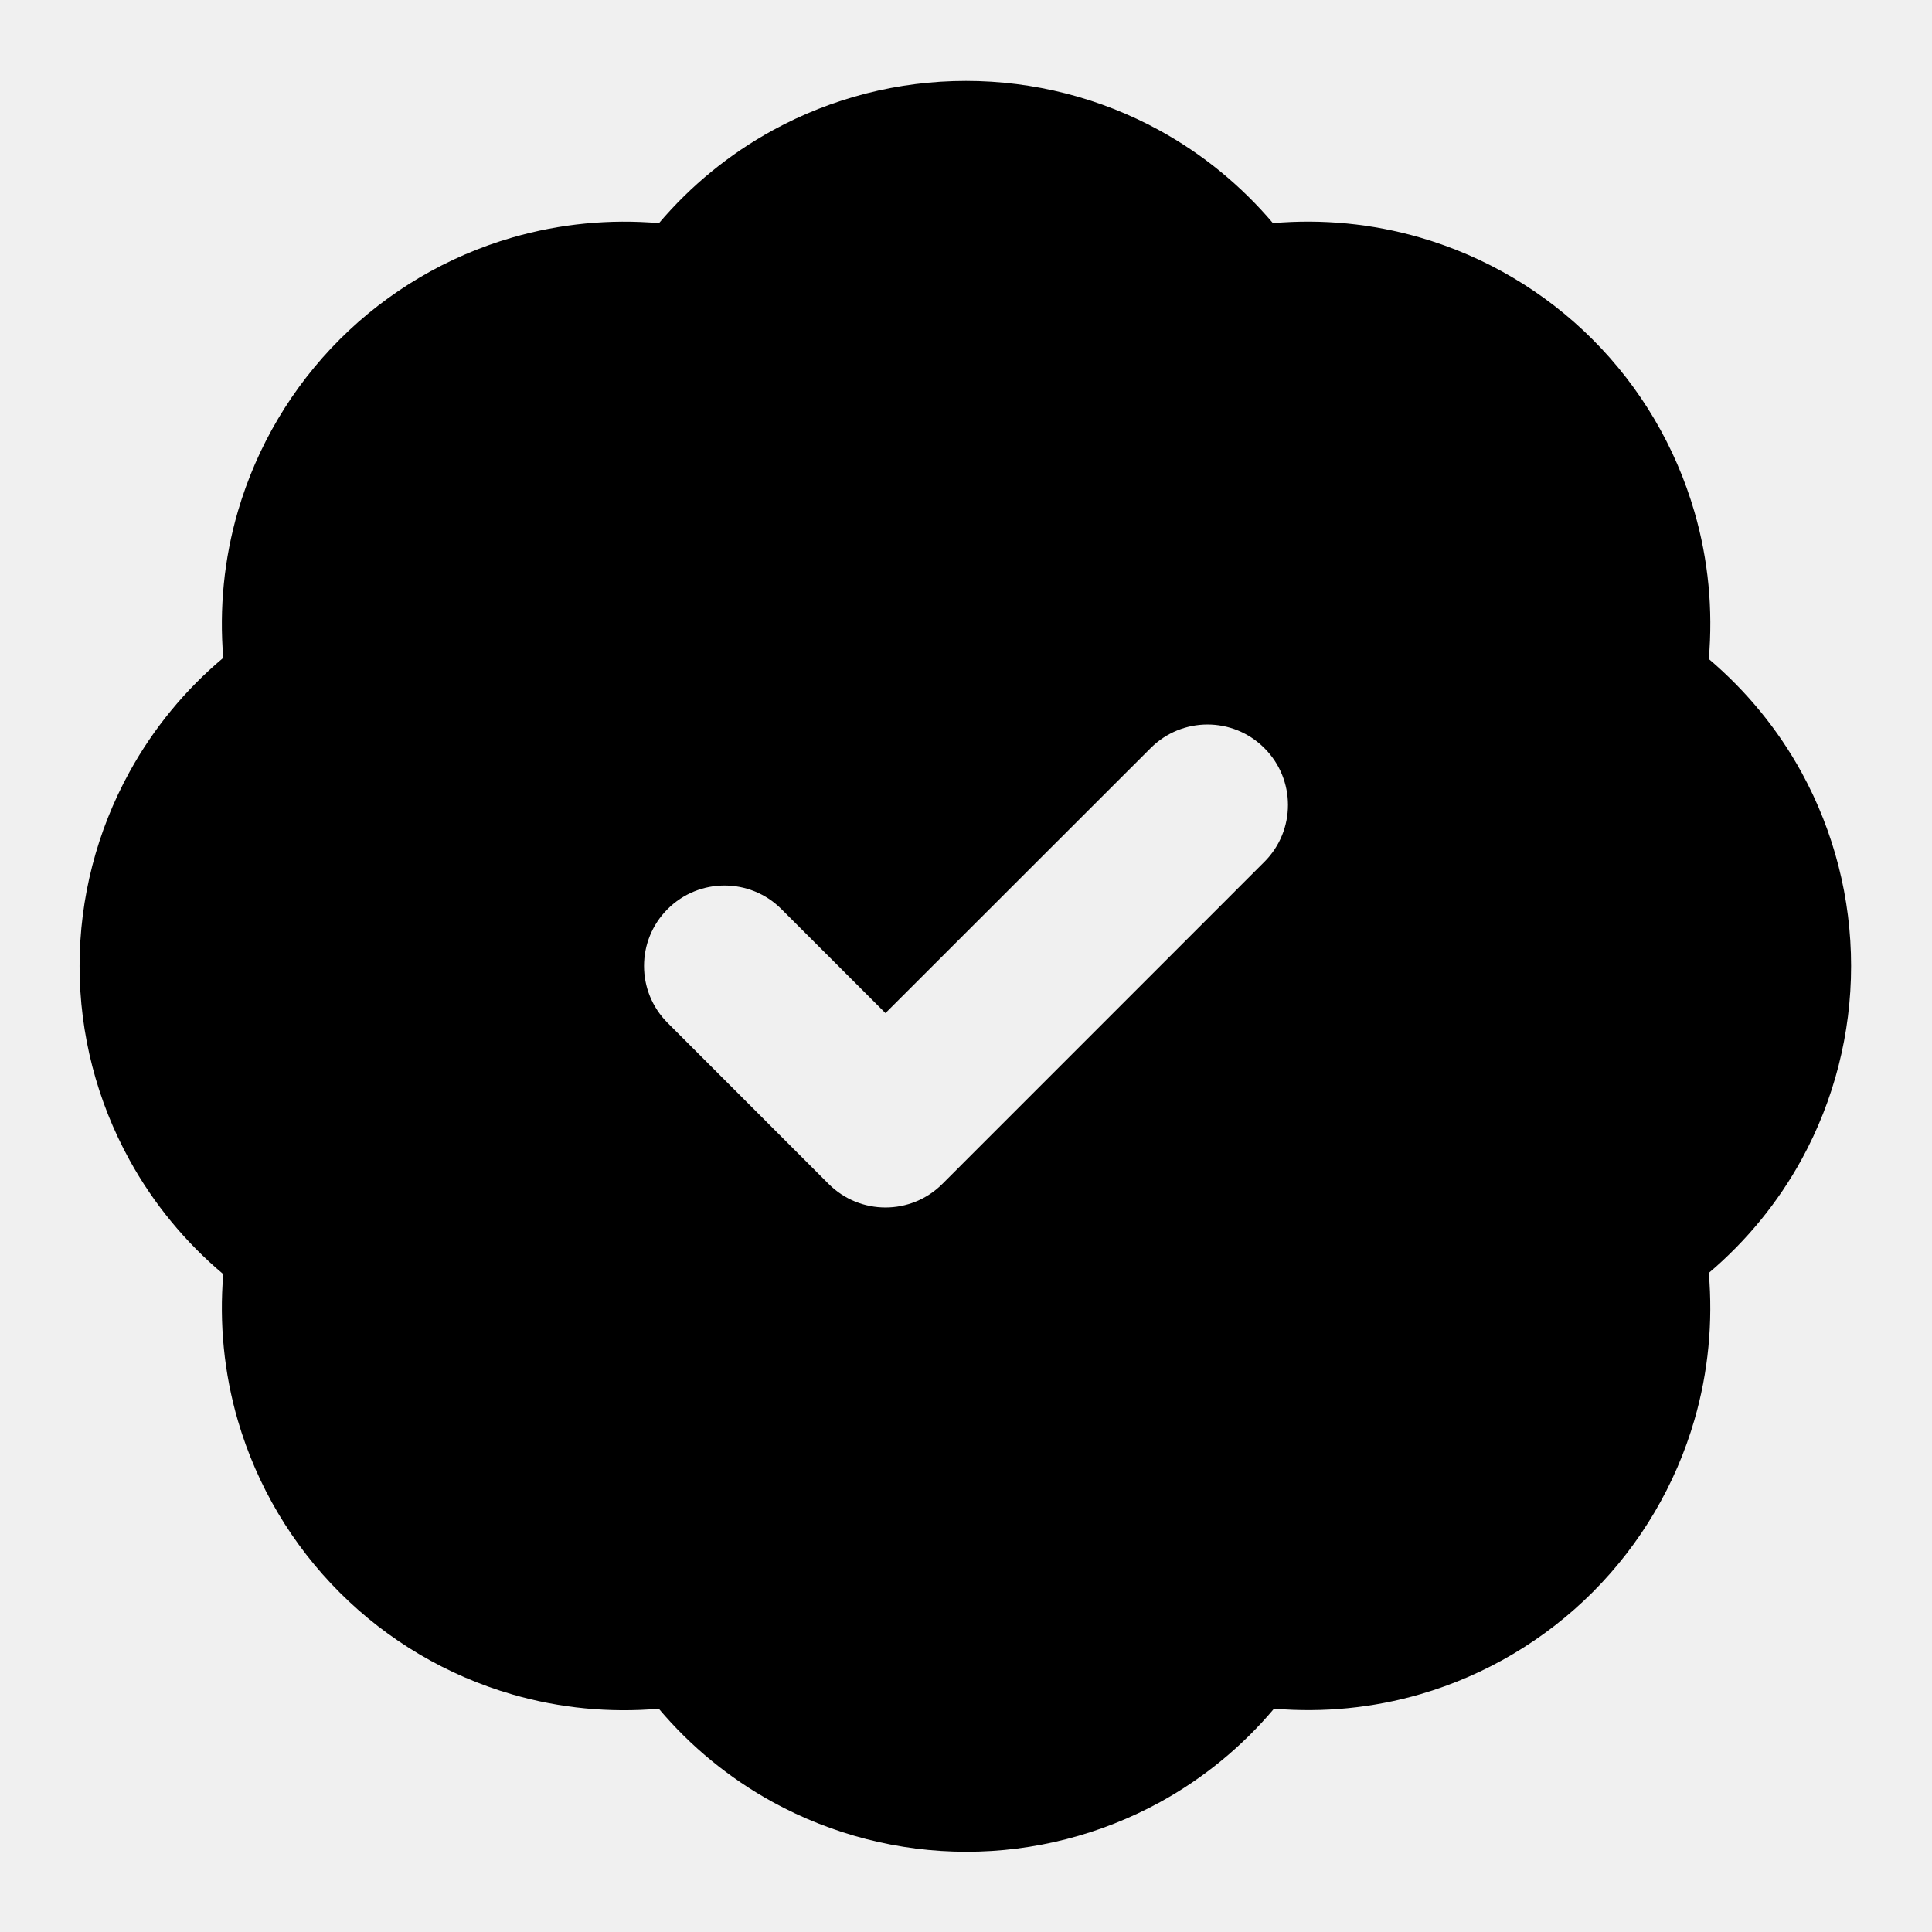
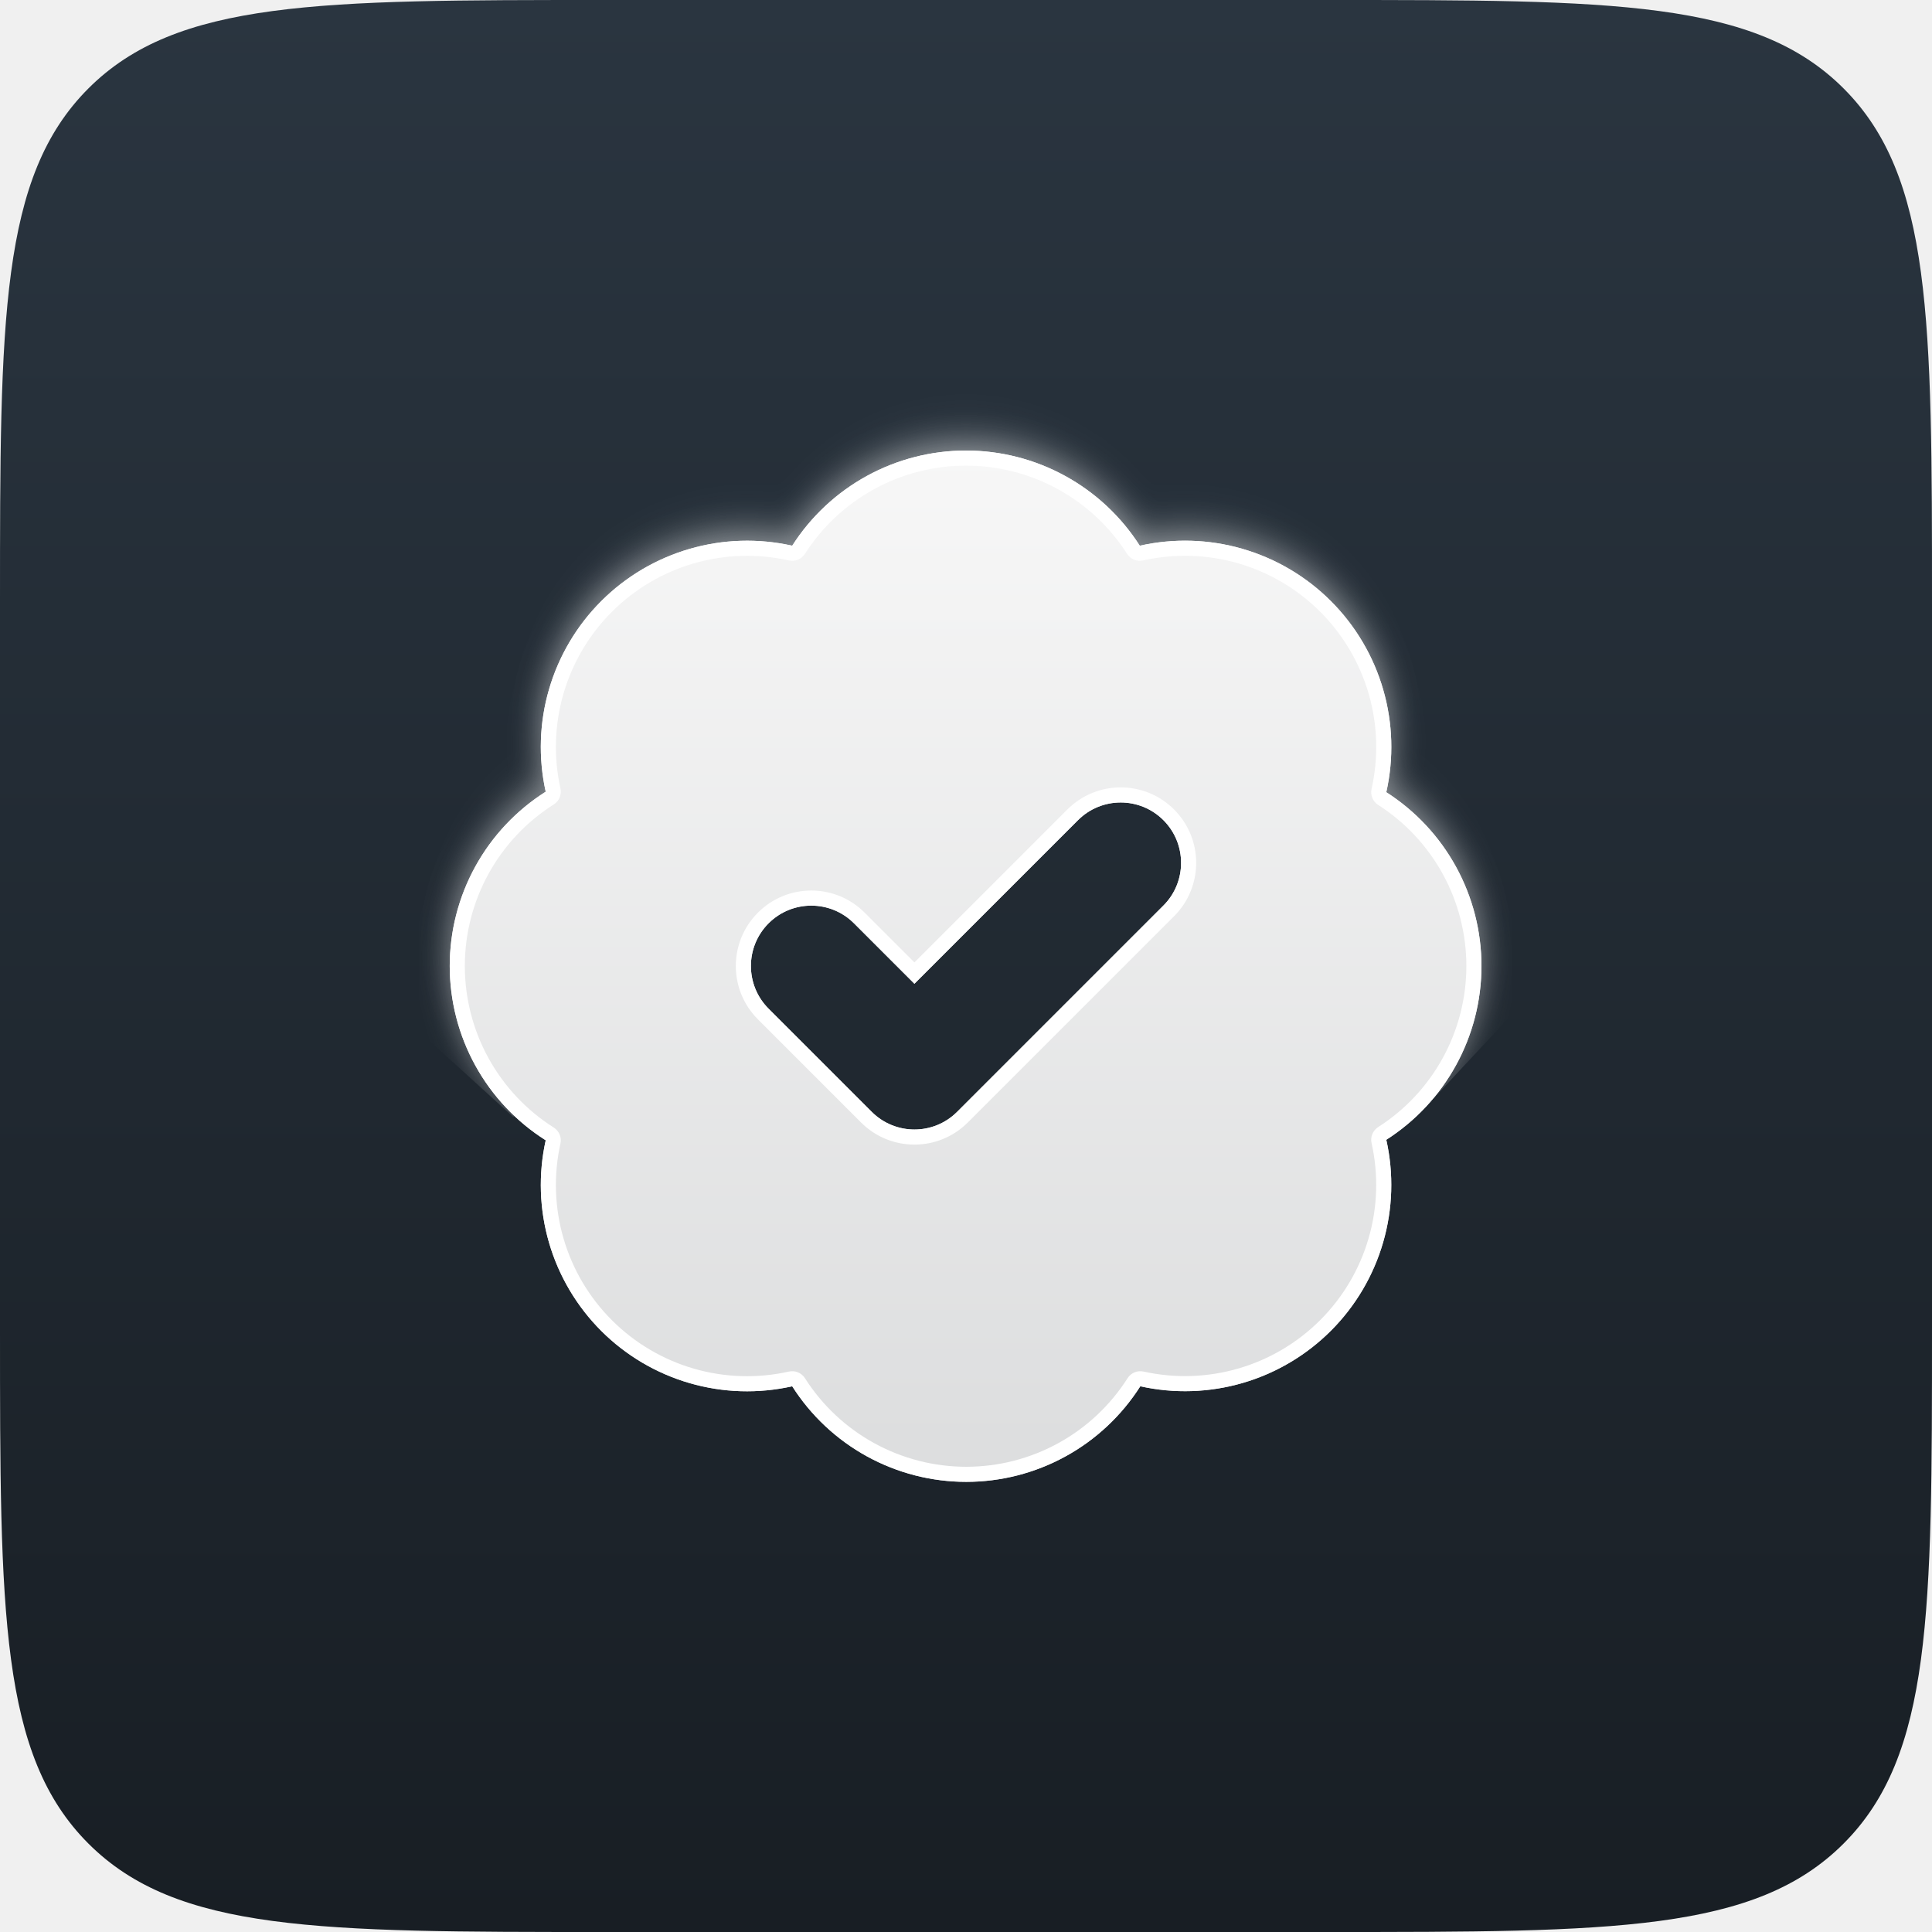
- <svg xmlns="http://www.w3.org/2000/svg" viewBox="0 0 32 32" fill="none">
-   <path d="M16 1.34C17.119 1.34 18.221 1.621 19.202 2.158C19.921 2.552 20.557 3.075 21.084 3.696C21.901 3.625 22.727 3.704 23.52 3.934C24.599 4.247 25.583 4.827 26.378 5.622C27.173 6.417 27.753 7.401 28.066 8.48C28.296 9.273 28.374 10.098 28.303 10.915C28.924 11.442 29.448 12.079 29.842 12.798C30.379 13.779 30.66 14.881 30.66 16C30.66 17.119 30.379 18.22 29.842 19.201C29.448 19.92 28.924 20.557 28.303 21.084C28.373 21.899 28.295 22.724 28.066 23.515C27.754 24.593 27.174 25.575 26.382 26.369C25.589 27.163 24.608 27.745 23.53 28.06C22.74 28.29 21.917 28.37 21.102 28.301C20.575 28.926 19.937 29.452 19.216 29.848C18.233 30.387 17.128 30.671 16.007 30.671C14.885 30.671 13.782 30.387 12.799 29.848C12.078 29.452 11.439 28.927 10.912 28.302C10.098 28.372 9.275 28.294 8.485 28.065C7.407 27.753 6.425 27.174 5.631 26.381C4.836 25.588 4.255 24.608 3.94 23.53C3.71 22.741 3.63 21.918 3.698 21.104C3.071 20.576 2.543 19.937 2.146 19.215C1.603 18.23 1.318 17.124 1.318 16C1.318 14.876 1.603 13.769 2.146 12.784C2.543 12.062 3.071 11.422 3.698 10.896C3.63 10.081 3.71 9.259 3.94 8.47C4.255 7.392 4.836 6.411 5.631 5.618C6.425 4.826 7.407 4.246 8.485 3.934C9.276 3.705 10.1 3.626 10.915 3.696C11.442 3.075 12.08 2.552 12.799 2.158C13.78 1.621 14.881 1.34 16 1.34ZM20.942 12.391C20.422 11.87 19.578 11.87 19.058 12.391L14.666 16.78L12.942 15.057C12.422 14.537 11.578 14.537 11.058 15.057C10.537 15.577 10.537 16.422 11.058 16.942L13.724 19.609C14.244 20.13 15.089 20.13 15.609 19.609L20.942 14.275C21.463 13.755 21.463 12.911 20.942 12.391Z" fill="black" />
+ <svg xmlns="http://www.w3.org/2000/svg" width="256" height="256" viewBox="0 0 256 256" fill="none">
+   <g clip-path="url(#clip0_4118_4285)">
+     <path d="M0 80C0 42.288 0 23.431 11.716 11.716C23.431 0 42.288 0 80 0H176C213.712 0 232.569 0 244.284 11.716C256 23.431 256 42.288 256 80V176C256 213.712 256 232.569 244.284 244.284C232.569 256 213.712 256 176 256H80C42.288 256 23.431 256 11.716 244.284C0 232.569 0 213.712 0 176V80Z" fill="url(#paint0_linear_4118_4285)" />
+     <g clip-path="url(#clip1_4118_4285)">
+       <mask id="mask0_4118_4285" style="mask-type:alpha" maskUnits="userSpaceOnUse" x="46" y="45" width="165" height="103">
+         <path d="M46 128L68 148L132.5 90L157 103.5L190 145.5L211 123L169.5 45.5H84L46 128Z" fill="#D9D9D9" />
+       </mask>
+       <g mask="url(#mask0_4118_4285)">
+         <g filter="url(#filter0_f_4118_4285)">
+           <path d="M128 56C132.588 56 137.103 57.155 141.127 59.358C145.151 61.562 148.557 64.744 151.028 68.609C155.526 67.598 160.206 67.741 164.634 69.024C169.061 70.308 173.092 72.69 176.352 75.949C179.611 79.209 181.993 83.24 183.276 87.667C184.56 92.094 184.703 96.775 183.691 101.272C187.557 103.744 190.738 107.149 192.941 111.174C195.145 115.198 196.301 119.713 196.301 124.301C196.301 128.889 195.145 133.403 192.941 137.428C190.738 141.452 187.557 144.857 183.691 147.329C184.698 151.82 184.555 156.492 183.274 160.912C181.994 165.333 179.619 169.359 176.368 172.616C173.117 175.874 169.096 178.257 164.679 179.547C160.261 180.836 155.589 180.99 151.097 179.992C148.628 183.873 145.221 187.068 141.189 189.281C137.158 191.495 132.633 192.655 128.034 192.655C123.435 192.655 118.91 191.495 114.879 189.281C110.848 187.068 107.44 183.873 104.972 179.992C100.481 180.999 95.809 180.856 91.389 179.576C86.968 178.296 82.942 175.92 79.685 172.669C76.427 169.418 74.043 165.397 72.754 160.979C71.465 156.562 71.311 151.89 72.309 147.397C68.413 144.932 65.205 141.522 62.981 137.483C60.758 133.445 59.592 128.911 59.592 124.301C59.592 119.691 60.758 115.156 62.981 111.118C65.205 107.08 68.413 103.669 72.309 101.204C71.311 96.711 71.464 92.04 72.754 87.622C74.043 83.204 76.427 79.183 79.685 75.933C82.942 72.682 86.968 70.307 91.389 69.026C95.809 67.746 100.481 67.603 104.972 68.609C107.443 64.744 110.849 61.562 114.873 59.358C118.897 57.155 123.412 56 128 56ZM154.157 104.977C151.033 101.853 145.967 101.853 142.843 104.977L121.166 126.653L113.157 118.644C110.033 115.52 104.967 115.52 101.843 118.644C98.719 121.768 98.719 126.833 101.843 129.957L115.51 143.624C118.634 146.748 123.699 146.748 126.823 143.624L154.157 116.291C157.281 113.167 157.281 108.101 154.157 104.977Z" fill="url(#paint1_linear_4118_4285)" fill-opacity="0.1" />
+         </g>
+         <g filter="url(#filter1_f_4118_4285)">
+           <path d="M128 59C132.588 59 137.103 60.155 141.127 62.358C145.151 64.562 148.557 67.744 151.028 71.609C155.526 70.598 160.206 70.741 164.634 72.024C169.061 73.308 173.092 75.69 176.352 78.949C179.611 82.209 181.993 86.24 183.276 90.667C184.56 95.094 184.703 99.775 183.691 104.272C187.557 106.744 190.738 110.149 192.941 114.174C195.145 118.198 196.301 122.713 196.301 127.301C196.301 131.889 195.145 136.403 192.941 140.428C190.738 144.452 187.557 147.857 183.691 150.329C184.698 154.82 184.555 159.492 183.274 163.912C181.994 168.333 179.619 172.359 176.368 175.616C173.117 178.874 169.096 181.257 164.679 182.547C160.261 183.836 155.589 183.99 151.097 182.992C148.628 186.873 145.221 190.068 141.189 192.281C137.158 194.495 132.633 195.655 128.034 195.655C123.435 195.655 118.91 194.495 114.879 192.281C110.848 190.068 107.44 186.873 104.972 182.992C100.481 183.999 95.809 183.856 91.389 182.576C86.968 181.296 82.942 178.92 79.685 175.669C76.427 172.418 74.043 168.397 72.754 163.979C71.465 159.562 71.311 154.89 72.309 150.397C68.413 147.932 65.205 144.522 62.981 140.483C60.758 136.445 59.592 131.911 59.592 127.301C59.592 122.691 60.758 118.156 62.981 114.118C65.205 110.08 68.413 106.669 72.309 104.204C71.311 99.711 71.464 95.04 72.754 90.622C74.043 86.204 76.427 82.183 79.685 78.933C82.942 75.682 86.968 73.307 91.389 72.026C95.809 70.746 100.481 70.603 104.972 71.609C107.443 67.744 110.849 64.562 114.873 62.358C118.897 60.155 123.412 59 128 59ZM154.157 107.977C151.033 104.853 145.967 104.853 142.843 107.977L121.166 129.653L113.157 121.644C110.033 118.52 104.967 118.52 101.843 121.644C98.719 124.768 98.719 129.833 101.843 132.957L115.51 146.624C118.634 149.748 123.699 149.748 126.823 146.624L154.157 119.291C157.281 116.167 157.281 111.101 154.157 107.977Z" fill="url(#paint2_linear_4118_4285)" fill-opacity="0.45" />
+         </g>
+       </g>
+     </g>
+     <mask id="path-5-inside-1_4118_4285" fill="white">
+       <path d="M128 59.699C132.588 59.699 137.103 60.854 141.127 63.058C145.151 65.261 148.557 68.443 151.028 72.309C155.526 71.297 160.206 71.44 164.634 72.724C169.061 74.007 173.092 76.389 176.352 79.648C179.611 82.908 181.993 86.939 183.276 91.366C184.56 95.794 184.703 100.474 183.691 104.972C187.557 107.443 190.738 110.849 192.941 114.873C195.145 118.897 196.301 123.412 196.301 128C196.301 132.588 195.145 137.102 192.941 141.127C190.738 145.151 187.557 148.557 183.691 151.028C184.698 155.519 184.555 160.191 183.274 164.611C181.994 169.032 179.619 173.058 176.368 176.315C173.117 179.573 169.096 181.957 164.679 183.246C160.261 184.536 155.589 184.689 151.097 183.691C148.628 187.572 145.221 190.767 141.189 192.98C137.158 195.194 132.633 196.354 128.034 196.354C123.435 196.354 118.91 195.194 114.879 192.98C110.848 190.767 107.44 187.572 104.972 183.691C100.481 184.698 95.809 184.555 91.389 183.275C86.968 181.995 82.942 179.619 79.685 176.368C76.427 173.117 74.043 169.096 72.754 164.679C71.465 160.261 71.311 155.589 72.309 151.097C68.413 148.632 65.205 145.221 62.981 141.183C60.758 137.144 59.592 132.61 59.592 128C59.592 123.39 60.758 118.856 62.981 114.817C65.205 110.779 68.413 107.368 72.309 104.903C71.311 100.411 71.464 95.739 72.754 91.321C74.043 86.903 76.427 82.883 79.685 79.632C82.942 76.381 86.968 74.006 91.389 72.726C95.809 71.445 100.481 71.302 104.972 72.309C107.443 68.443 110.849 65.261 114.873 63.058C118.897 60.854 123.412 59.699 128 59.699ZM154.157 108.676C151.033 105.552 145.967 105.552 142.843 108.676L121.166 130.353L113.157 122.343C110.033 119.219 104.967 119.219 101.843 122.343C98.719 125.467 98.719 130.532 101.843 133.656L115.51 147.323C118.634 150.447 123.699 150.447 126.823 147.323L154.157 119.99C157.281 116.866 157.281 111.8 154.157 108.676Z" />
+     </mask>
+     <path d="M128 59.699C132.588 59.699 137.103 60.854 141.127 63.058C145.151 65.261 148.557 68.443 151.028 72.309C155.526 71.297 160.206 71.44 164.634 72.724C169.061 74.007 173.092 76.389 176.352 79.648C179.611 82.908 181.993 86.939 183.276 91.366C184.56 95.794 184.703 100.474 183.691 104.972C187.557 107.443 190.738 110.849 192.941 114.873C195.145 118.897 196.301 123.412 196.301 128C196.301 132.588 195.145 137.102 192.941 141.127C190.738 145.151 187.557 148.557 183.691 151.028C184.698 155.519 184.555 160.191 183.274 164.611C181.994 169.032 179.619 173.058 176.368 176.315C173.117 179.573 169.096 181.957 164.679 183.246C160.261 184.536 155.589 184.689 151.097 183.691C148.628 187.572 145.221 190.767 141.189 192.98C137.158 195.194 132.633 196.354 128.034 196.354C123.435 196.354 118.91 195.194 114.879 192.98C110.848 190.767 107.44 187.572 104.972 183.691C100.481 184.698 95.809 184.555 91.389 183.275C86.968 181.995 82.942 179.619 79.685 176.368C76.427 173.117 74.043 169.096 72.754 164.679C71.465 160.261 71.311 155.589 72.309 151.097C68.413 148.632 65.205 145.221 62.981 141.183C60.758 137.144 59.592 132.61 59.592 128C59.592 123.39 60.758 118.856 62.981 114.817C65.205 110.779 68.413 107.368 72.309 104.903C71.311 100.411 71.464 95.739 72.754 91.321C74.043 86.903 76.427 82.883 79.685 79.632C82.942 76.381 86.968 74.006 91.389 72.726C95.809 71.445 100.481 71.302 104.972 72.309C107.443 68.443 110.849 65.261 114.873 63.058C118.897 60.854 123.412 59.699 128 59.699ZM154.157 108.676C151.033 105.552 145.967 105.552 142.843 108.676L121.166 130.353L113.157 122.343C110.033 119.219 104.967 119.219 101.843 122.343C98.719 125.467 98.719 130.532 101.843 133.656L115.51 147.323C118.634 150.447 123.699 150.447 126.823 147.323L154.157 119.99C157.281 116.866 157.281 111.8 154.157 108.676Z" fill="url(#paint3_linear_4118_4285)" />
+     <path d="M128 59.699L128 57.699H128V59.699ZM141.127 63.058L142.087 61.303L142.087 61.303L141.127 63.058ZM151.028 72.309L149.343 73.386C149.797 74.095 150.646 74.445 151.467 74.26L151.028 72.309ZM164.634 72.724L165.191 70.803L165.191 70.803L164.634 72.724ZM176.352 79.648L177.766 78.234V78.234L176.352 79.648ZM183.276 91.366L185.197 90.809L185.197 90.809L183.276 91.366ZM183.691 104.972L181.74 104.533C181.555 105.354 181.905 106.203 182.614 106.657L183.691 104.972ZM192.941 114.873L194.696 113.913L194.696 113.913L192.941 114.873ZM196.301 128H198.301V128L196.301 128ZM192.941 141.127L194.696 142.087V142.087L192.941 141.127ZM183.691 151.028L182.614 149.343C181.905 149.797 181.556 150.645 181.74 151.466L183.691 151.028ZM183.274 164.611L185.195 165.168V165.168L183.274 164.611ZM176.368 176.315L177.784 177.728V177.728L176.368 176.315ZM164.679 183.246L165.239 185.166H165.239L164.679 183.246ZM151.097 183.691L151.53 181.739C150.709 181.557 149.861 181.908 149.409 182.618L151.097 183.691ZM141.189 192.98L142.152 194.734L142.152 194.734L141.189 192.98ZM128.034 196.354V198.354H128.034L128.034 196.354ZM114.879 192.98L113.916 194.734H113.916L114.879 192.98ZM104.972 183.691L106.659 182.618C106.207 181.907 105.357 181.555 104.534 181.74L104.972 183.691ZM91.389 183.275L90.832 185.196L90.832 185.196L91.389 183.275ZM79.685 176.368L78.272 177.784L78.272 177.784L79.685 176.368ZM72.754 164.679L70.834 165.239L70.834 165.239L72.754 164.679ZM72.309 151.097L74.261 151.53C74.444 150.707 74.091 149.858 73.378 149.407L72.309 151.097ZM62.981 141.183L61.229 142.147L61.229 142.147L62.981 141.183ZM59.592 128L57.592 128V128H59.592ZM62.981 114.817L61.229 113.853H61.229L62.981 114.817ZM72.309 104.903L73.378 106.593C74.091 106.142 74.444 105.293 74.261 104.47L72.309 104.903ZM72.754 91.321L70.834 90.761L70.834 90.761L72.754 91.321ZM79.685 79.632L78.272 78.216V78.216L79.685 79.632ZM91.389 72.726L90.832 70.805L90.832 70.805L91.389 72.726ZM104.972 72.309L104.534 74.26C105.355 74.444 106.203 74.095 106.657 73.386L104.972 72.309ZM114.873 63.058L113.913 61.303L113.913 61.303L114.873 63.058ZM154.157 108.676L155.571 107.262L155.571 107.262L154.157 108.676ZM142.843 108.676L141.429 107.262L141.429 107.262L142.843 108.676ZM121.166 130.353L119.752 131.767C120.127 132.142 120.636 132.353 121.166 132.353C121.696 132.353 122.205 132.142 122.58 131.767L121.166 130.353ZM113.157 122.343L114.572 120.929L114.571 120.929L113.157 122.343ZM101.843 122.343L100.429 120.929L100.429 120.929L101.843 122.343ZM101.843 133.656L100.428 135.07L100.429 135.07L101.843 133.656ZM115.51 147.323L116.924 145.909L115.51 147.323ZM126.823 147.323L128.237 148.737L128.237 148.737L126.823 147.323ZM154.157 119.99L155.571 121.404L155.571 121.404L154.157 119.99ZM128 59.699L128 61.699C132.252 61.699 136.437 62.77 140.166 64.812L141.127 63.058L142.087 61.303C137.769 58.939 132.924 57.699 128 57.699L128 59.699ZM141.127 63.058L140.166 64.812C143.896 66.854 147.052 69.803 149.343 73.386L151.028 72.309L152.713 71.231C150.061 67.083 146.407 63.668 142.087 61.303L141.127 63.058ZM151.028 72.309L151.467 74.26C155.635 73.323 159.973 73.455 164.077 74.645L164.634 72.724L165.191 70.803C160.439 69.425 155.416 69.272 150.59 70.357L151.028 72.309ZM164.634 72.724L164.077 74.645C168.18 75.834 171.916 78.042 174.937 81.063L176.352 79.648L177.766 78.234C174.268 74.736 169.942 72.18 165.191 70.803L164.634 72.724ZM176.352 79.648L174.937 81.063C177.958 84.084 180.166 87.82 181.355 91.923L183.276 91.366L185.197 90.809C183.82 86.058 181.264 81.732 177.766 78.234L176.352 79.648ZM183.276 91.366L181.355 91.923C182.545 96.027 182.677 100.365 181.74 104.533L183.691 104.972L185.643 105.41C186.728 100.584 186.575 95.561 185.197 90.809L183.276 91.366ZM183.691 104.972L182.614 106.657C186.197 108.947 189.145 112.104 191.187 115.834L192.941 114.873L194.696 113.913C192.331 109.594 188.917 105.939 184.769 103.287L183.691 104.972ZM192.941 114.873L191.187 115.834C193.23 119.564 194.301 123.748 194.301 128L196.301 128L198.301 128C198.301 123.076 197.06 118.231 194.696 113.913L192.941 114.873ZM196.301 128H194.301C194.301 132.252 193.23 136.436 191.187 140.166L192.941 141.127L194.696 142.087C197.06 137.769 198.301 132.924 198.301 128H196.301ZM192.941 141.127L191.187 140.166C189.145 143.897 186.197 147.053 182.614 149.343L183.691 151.028L184.769 152.713C188.917 150.061 192.331 146.406 194.696 142.087L192.941 141.127ZM183.691 151.028L181.74 151.466C182.673 155.628 182.54 159.958 181.353 164.055L183.274 164.611L185.195 165.168C186.569 160.424 186.723 155.41 185.643 150.591L183.691 151.028ZM183.274 164.611L181.353 164.055C180.167 168.152 177.965 171.884 174.952 174.903L176.368 176.315L177.784 177.728C181.273 174.232 183.822 169.911 185.195 165.168L183.274 164.611ZM176.368 176.315L174.952 174.903C171.94 177.922 168.213 180.131 164.118 181.326L164.679 183.246L165.239 185.166C169.98 183.782 174.295 181.224 177.784 177.728L176.368 176.315ZM164.679 183.246L164.118 181.326C160.024 182.521 155.694 182.663 151.53 181.739L151.097 183.691L150.663 185.644C155.485 186.714 160.498 186.55 165.239 185.166L164.679 183.246ZM151.097 183.691L149.409 182.618C147.121 186.214 143.963 189.176 140.227 191.227L141.189 192.98L142.152 194.734C146.478 192.358 150.135 188.929 152.784 184.765L151.097 183.691ZM141.189 192.98L140.227 191.227C136.491 193.279 132.297 194.354 128.034 194.354L128.034 196.354L128.034 198.354C132.97 198.354 137.826 197.109 142.152 194.734L141.189 192.98ZM128.034 196.354V194.354C123.772 194.354 119.578 193.279 115.841 191.227L114.879 192.98L113.916 194.734C118.243 197.109 123.099 198.354 128.034 198.354V196.354ZM114.879 192.98L115.841 191.227C112.105 189.176 108.947 186.215 106.659 182.618L104.972 183.691L103.284 184.765C105.933 188.929 109.59 192.358 113.916 194.734L114.879 192.98ZM104.972 183.691L104.534 181.74C100.372 182.673 96.042 182.541 91.945 181.354L91.389 183.275L90.832 185.196C95.576 186.57 100.59 186.723 105.409 185.643L104.972 183.691ZM91.389 183.275L91.945 181.354C87.848 180.168 84.117 177.965 81.097 174.952L79.685 176.368L78.272 177.784C81.768 181.272 86.088 183.823 90.832 185.196L91.389 183.275ZM79.685 176.368L81.097 174.952C78.078 171.94 75.869 168.213 74.674 164.118L72.754 164.679L70.834 165.239C72.218 169.98 74.776 174.295 78.272 177.784L79.685 176.368ZM72.754 164.679L74.674 164.118C73.479 160.024 73.337 155.694 74.261 151.53L72.309 151.097L70.356 150.663C69.286 155.485 69.45 160.498 70.834 165.239L72.754 164.679ZM72.309 151.097L73.378 149.407C69.768 147.122 66.794 143.961 64.734 140.218L62.981 141.183L61.229 142.147C63.615 146.481 67.059 150.141 71.239 152.787L72.309 151.097ZM62.981 141.183L64.734 140.218C62.673 136.475 61.592 132.272 61.592 128H59.592H57.592C57.592 132.947 58.844 137.814 61.229 142.147L62.981 141.183ZM59.592 128L61.592 128C61.592 123.728 62.673 119.525 64.734 115.782L62.981 114.817L61.229 113.853C58.843 118.186 57.592 123.053 57.592 128L59.592 128ZM62.981 114.817L64.734 115.782C66.794 112.039 69.768 108.878 73.378 106.593L72.309 104.903L71.239 103.213C67.059 105.859 63.615 109.519 61.229 113.853L62.981 114.817ZM72.309 104.903L74.261 104.47C73.337 100.306 73.479 95.976 74.674 91.882L72.754 91.321L70.834 90.761C69.45 95.502 69.286 100.515 70.356 105.337L72.309 104.903ZM72.754 91.321L74.674 91.882C75.869 87.787 78.078 84.06 81.097 81.047L79.685 79.632L78.272 78.216C74.776 81.705 72.218 86.02 70.834 90.761L72.754 91.321ZM79.685 79.632L81.097 81.047C84.116 78.035 87.848 75.833 91.945 74.647L91.389 72.726L90.832 70.805C86.089 72.178 81.768 74.727 78.272 78.216L79.685 79.632ZM91.389 72.726L91.945 74.647C96.042 73.46 100.372 73.327 104.534 74.26L104.972 72.309L105.409 70.357C100.59 69.277 95.576 69.431 90.832 70.805L91.389 72.726ZM104.972 72.309L106.657 73.386C108.948 69.803 112.104 66.854 115.834 64.812L114.873 63.058L113.913 61.303C109.593 63.668 105.939 67.083 103.287 71.231L104.972 72.309ZM114.873 63.058L115.834 64.812C119.563 62.77 123.748 61.699 128 61.699V59.699V57.699C123.076 57.699 118.231 58.939 113.913 61.303L114.873 63.058ZM154.157 108.676L155.571 107.262C151.666 103.356 145.334 103.356 141.429 107.262L142.843 108.676L144.257 110.09C146.6 107.747 150.4 107.747 152.743 110.09L154.157 108.676ZM142.843 108.676L141.429 107.262L119.752 128.938L121.166 130.353L122.58 131.767L144.257 110.09L142.843 108.676ZM121.166 130.353L122.58 128.938L114.572 120.929L113.157 122.343L111.743 123.757L119.752 131.767L121.166 130.353ZM113.157 122.343L114.571 120.929C110.666 117.023 104.334 117.023 100.429 120.929L101.843 122.343L103.257 123.757C105.6 121.414 109.4 121.414 111.743 123.757L113.157 122.343ZM101.843 122.343L100.429 120.929C96.524 124.834 96.524 131.165 100.428 135.07L101.843 133.656L103.257 132.242C100.914 129.899 100.914 126.1 103.257 123.757L101.843 122.343ZM101.843 133.656L100.429 135.07L114.096 148.737L115.51 147.323L116.924 145.909L103.257 132.242L101.843 133.656ZM115.51 147.323L114.096 148.737C118.001 152.643 124.332 152.642 128.237 148.737L126.823 147.323L125.409 145.909C123.066 148.252 119.267 148.252 116.924 145.909L115.51 147.323ZM126.823 147.323L128.237 148.737L155.571 121.404L154.157 119.99L152.743 118.576L125.409 145.909L126.823 147.323ZM154.157 119.99L155.571 121.404C159.477 117.499 159.477 111.167 155.571 107.262L154.157 108.676L152.743 110.09C155.086 112.433 155.086 116.233 152.743 118.576L154.157 119.99Z" fill="white" mask="url(#path-5-inside-1_4118_4285)" />
+   </g>
+   <defs>
+     <filter id="filter0_f_4118_4285" x="55.592" y="52" width="144.709" height="144.655" filterUnits="userSpaceOnUse" color-interpolation-filters="sRGB">
+       <feFlood flood-opacity="0" result="BackgroundImageFix" />
+       <feBlend mode="normal" in="SourceGraphic" in2="BackgroundImageFix" result="shape" />
+       <feGaussianBlur stdDeviation="2" result="effect1_foregroundBlur_4118_4285" />
+     </filter>
+     <filter id="filter1_f_4118_4285" x="55.592" y="55" width="144.709" height="144.655" filterUnits="userSpaceOnUse" color-interpolation-filters="sRGB">
+       <feFlood flood-opacity="0" result="BackgroundImageFix" />
+       <feBlend mode="normal" in="SourceGraphic" in2="BackgroundImageFix" result="shape" />
+       <feGaussianBlur stdDeviation="2" result="effect1_foregroundBlur_4118_4285" />
+     </filter>
+     <linearGradient id="paint0_linear_4118_4285" x1="133" y1="0" x2="133" y2="256" gradientUnits="userSpaceOnUse">
+       <stop stop-color="#2A3540" />
+       <stop offset="1" stop-color="#181E24" />
+     </linearGradient>
+     <linearGradient id="paint1_linear_4118_4285" x1="127.946" y1="56" x2="127.946" y2="192.655" gradientUnits="userSpaceOnUse">
+       <stop stop-color="white" />
+       <stop offset="1" stop-color="#E4E5E6" />
+     </linearGradient>
+     <linearGradient id="paint2_linear_4118_4285" x1="127.946" y1="59" x2="127.946" y2="195.655" gradientUnits="userSpaceOnUse">
+       <stop stop-color="white" />
+       <stop offset="1" stop-color="#E4E5E6" />
+     </linearGradient>
+     <linearGradient id="paint3_linear_4118_4285" x1="127.946" y1="59.7" x2="127.946" y2="196.354" gradientUnits="userSpaceOnUse">
+       <stop stop-color="#F7F7F7" />
+       <stop offset="1" stop-color="#DCDDDE" />
+     </linearGradient>
+     <clipPath id="clip0_4118_4285">
+       <rect width="256" height="256" fill="white" />
+     </clipPath>
+     <clipPath id="clip1_4118_4285">
+       <rect width="164" height="164" fill="white" transform="translate(46 46)" />
+     </clipPath>
+   </defs>
</svg>
